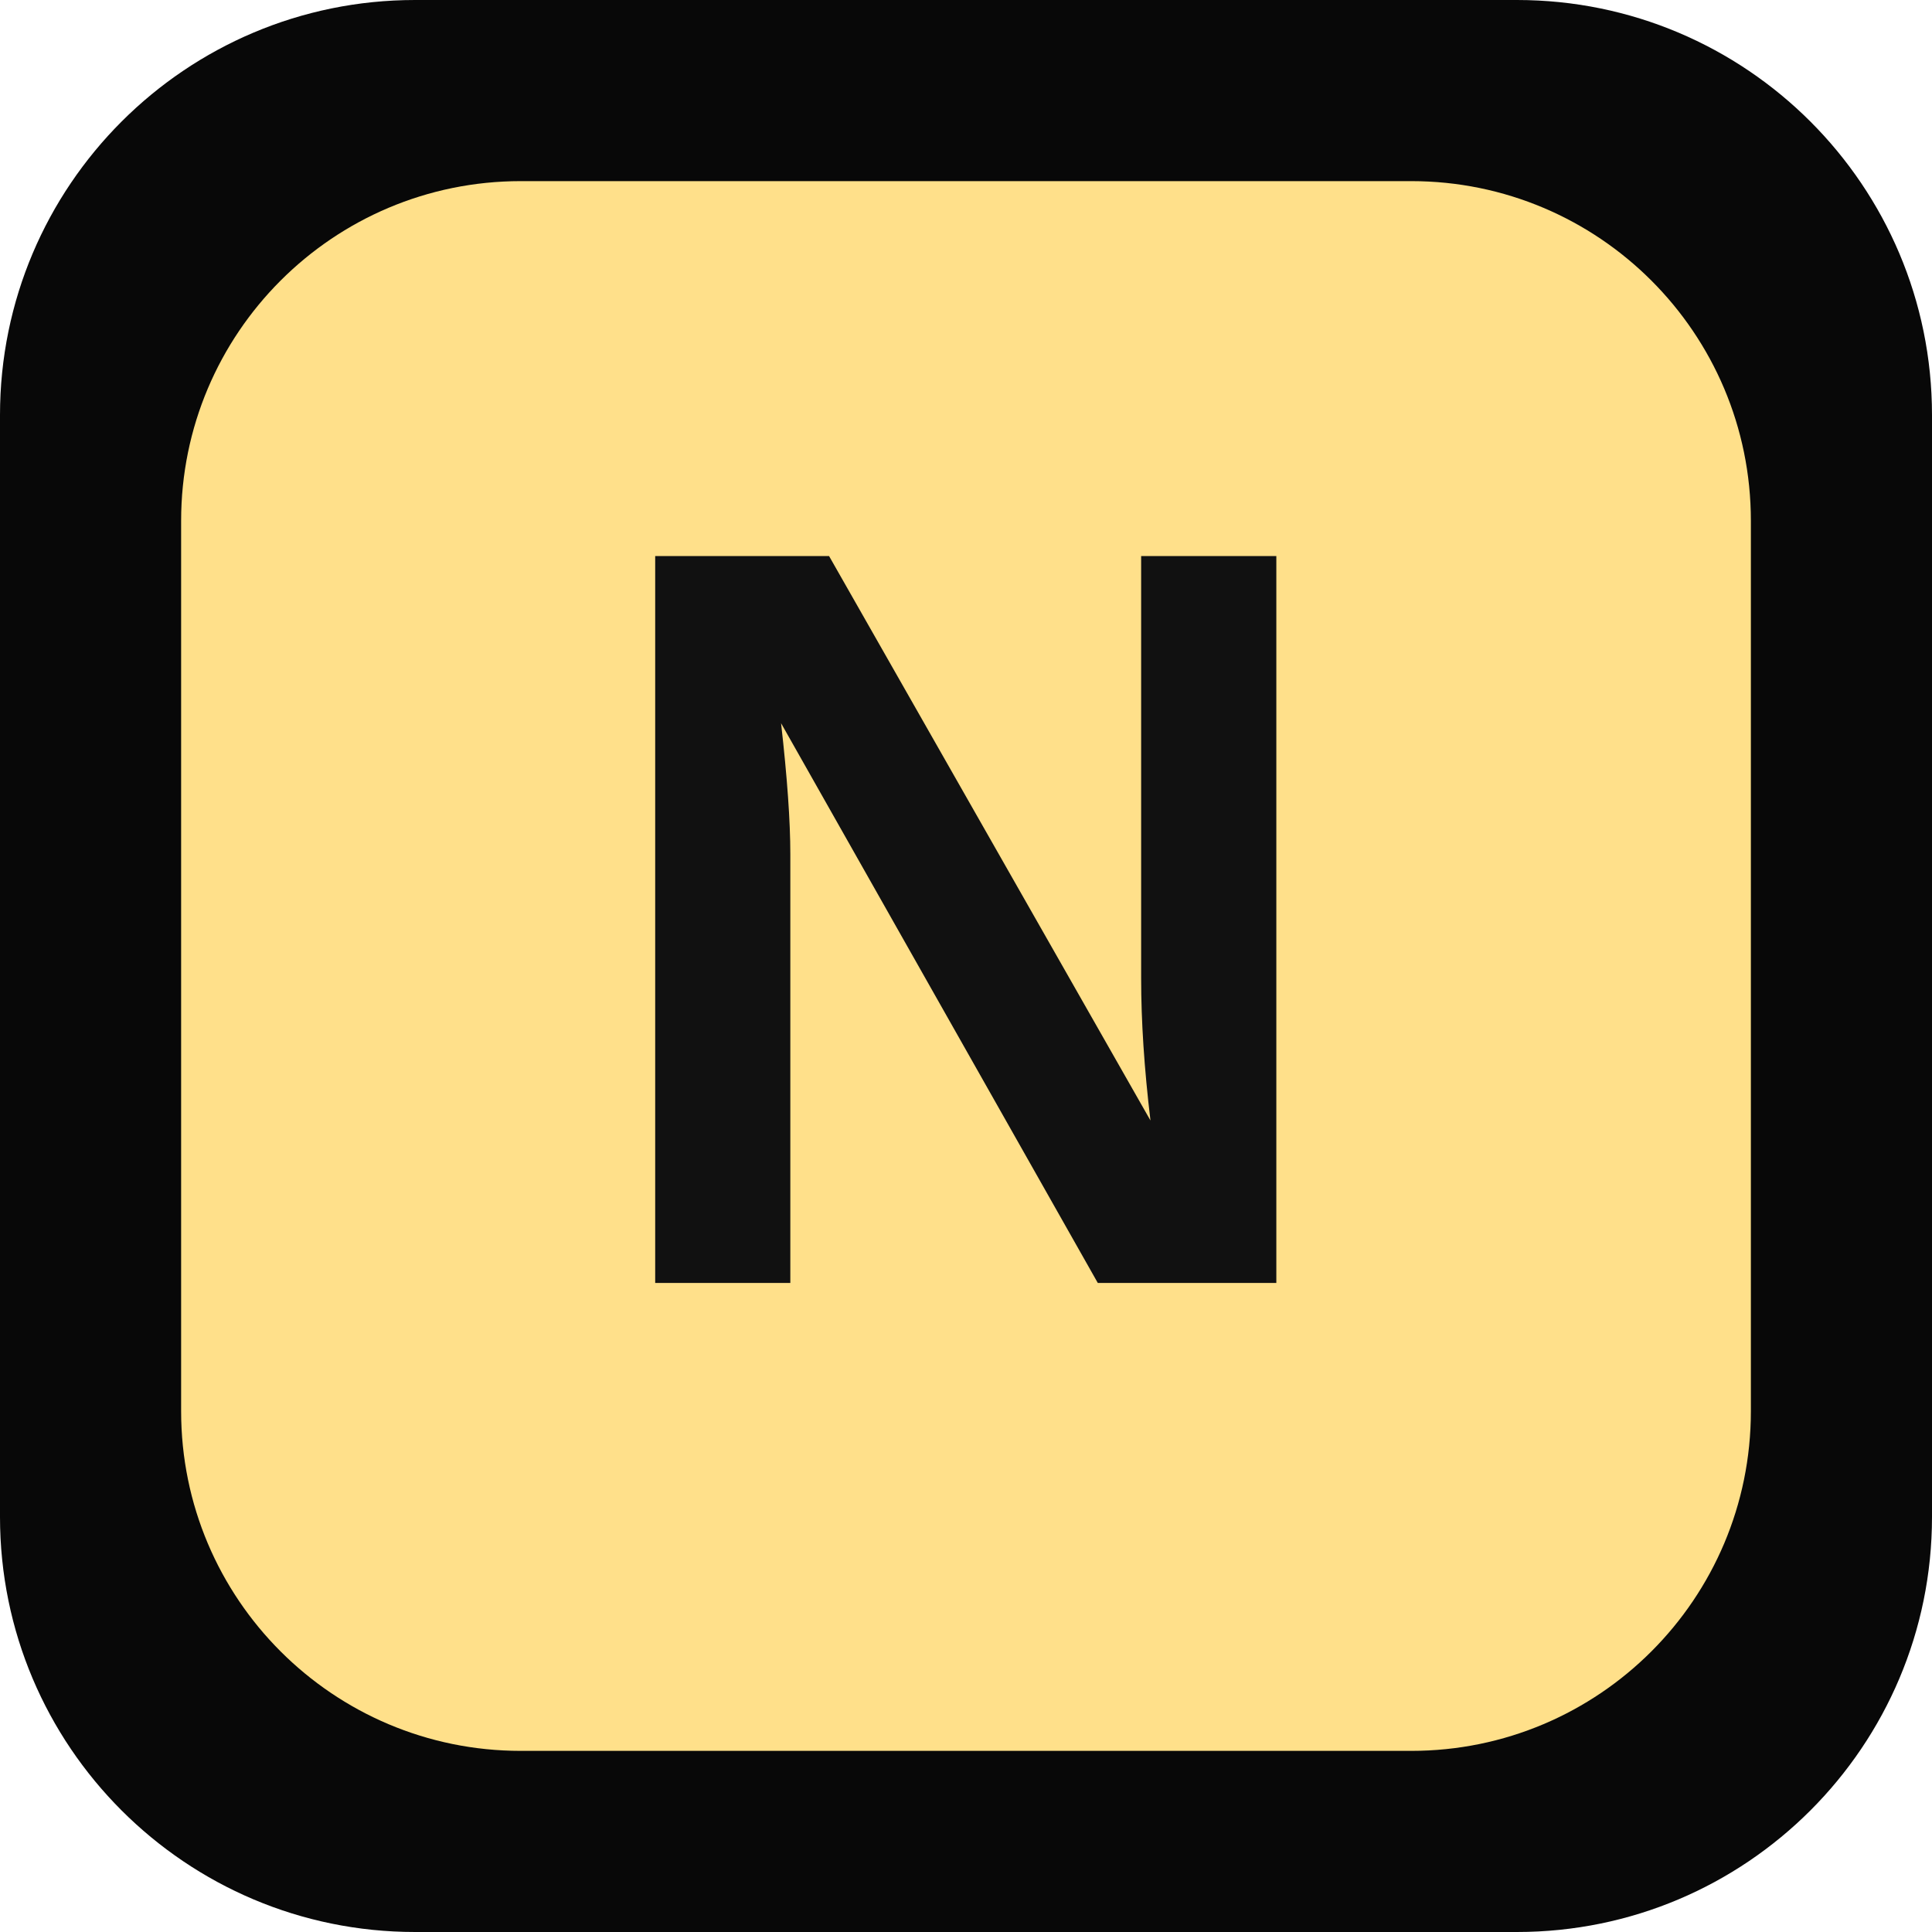
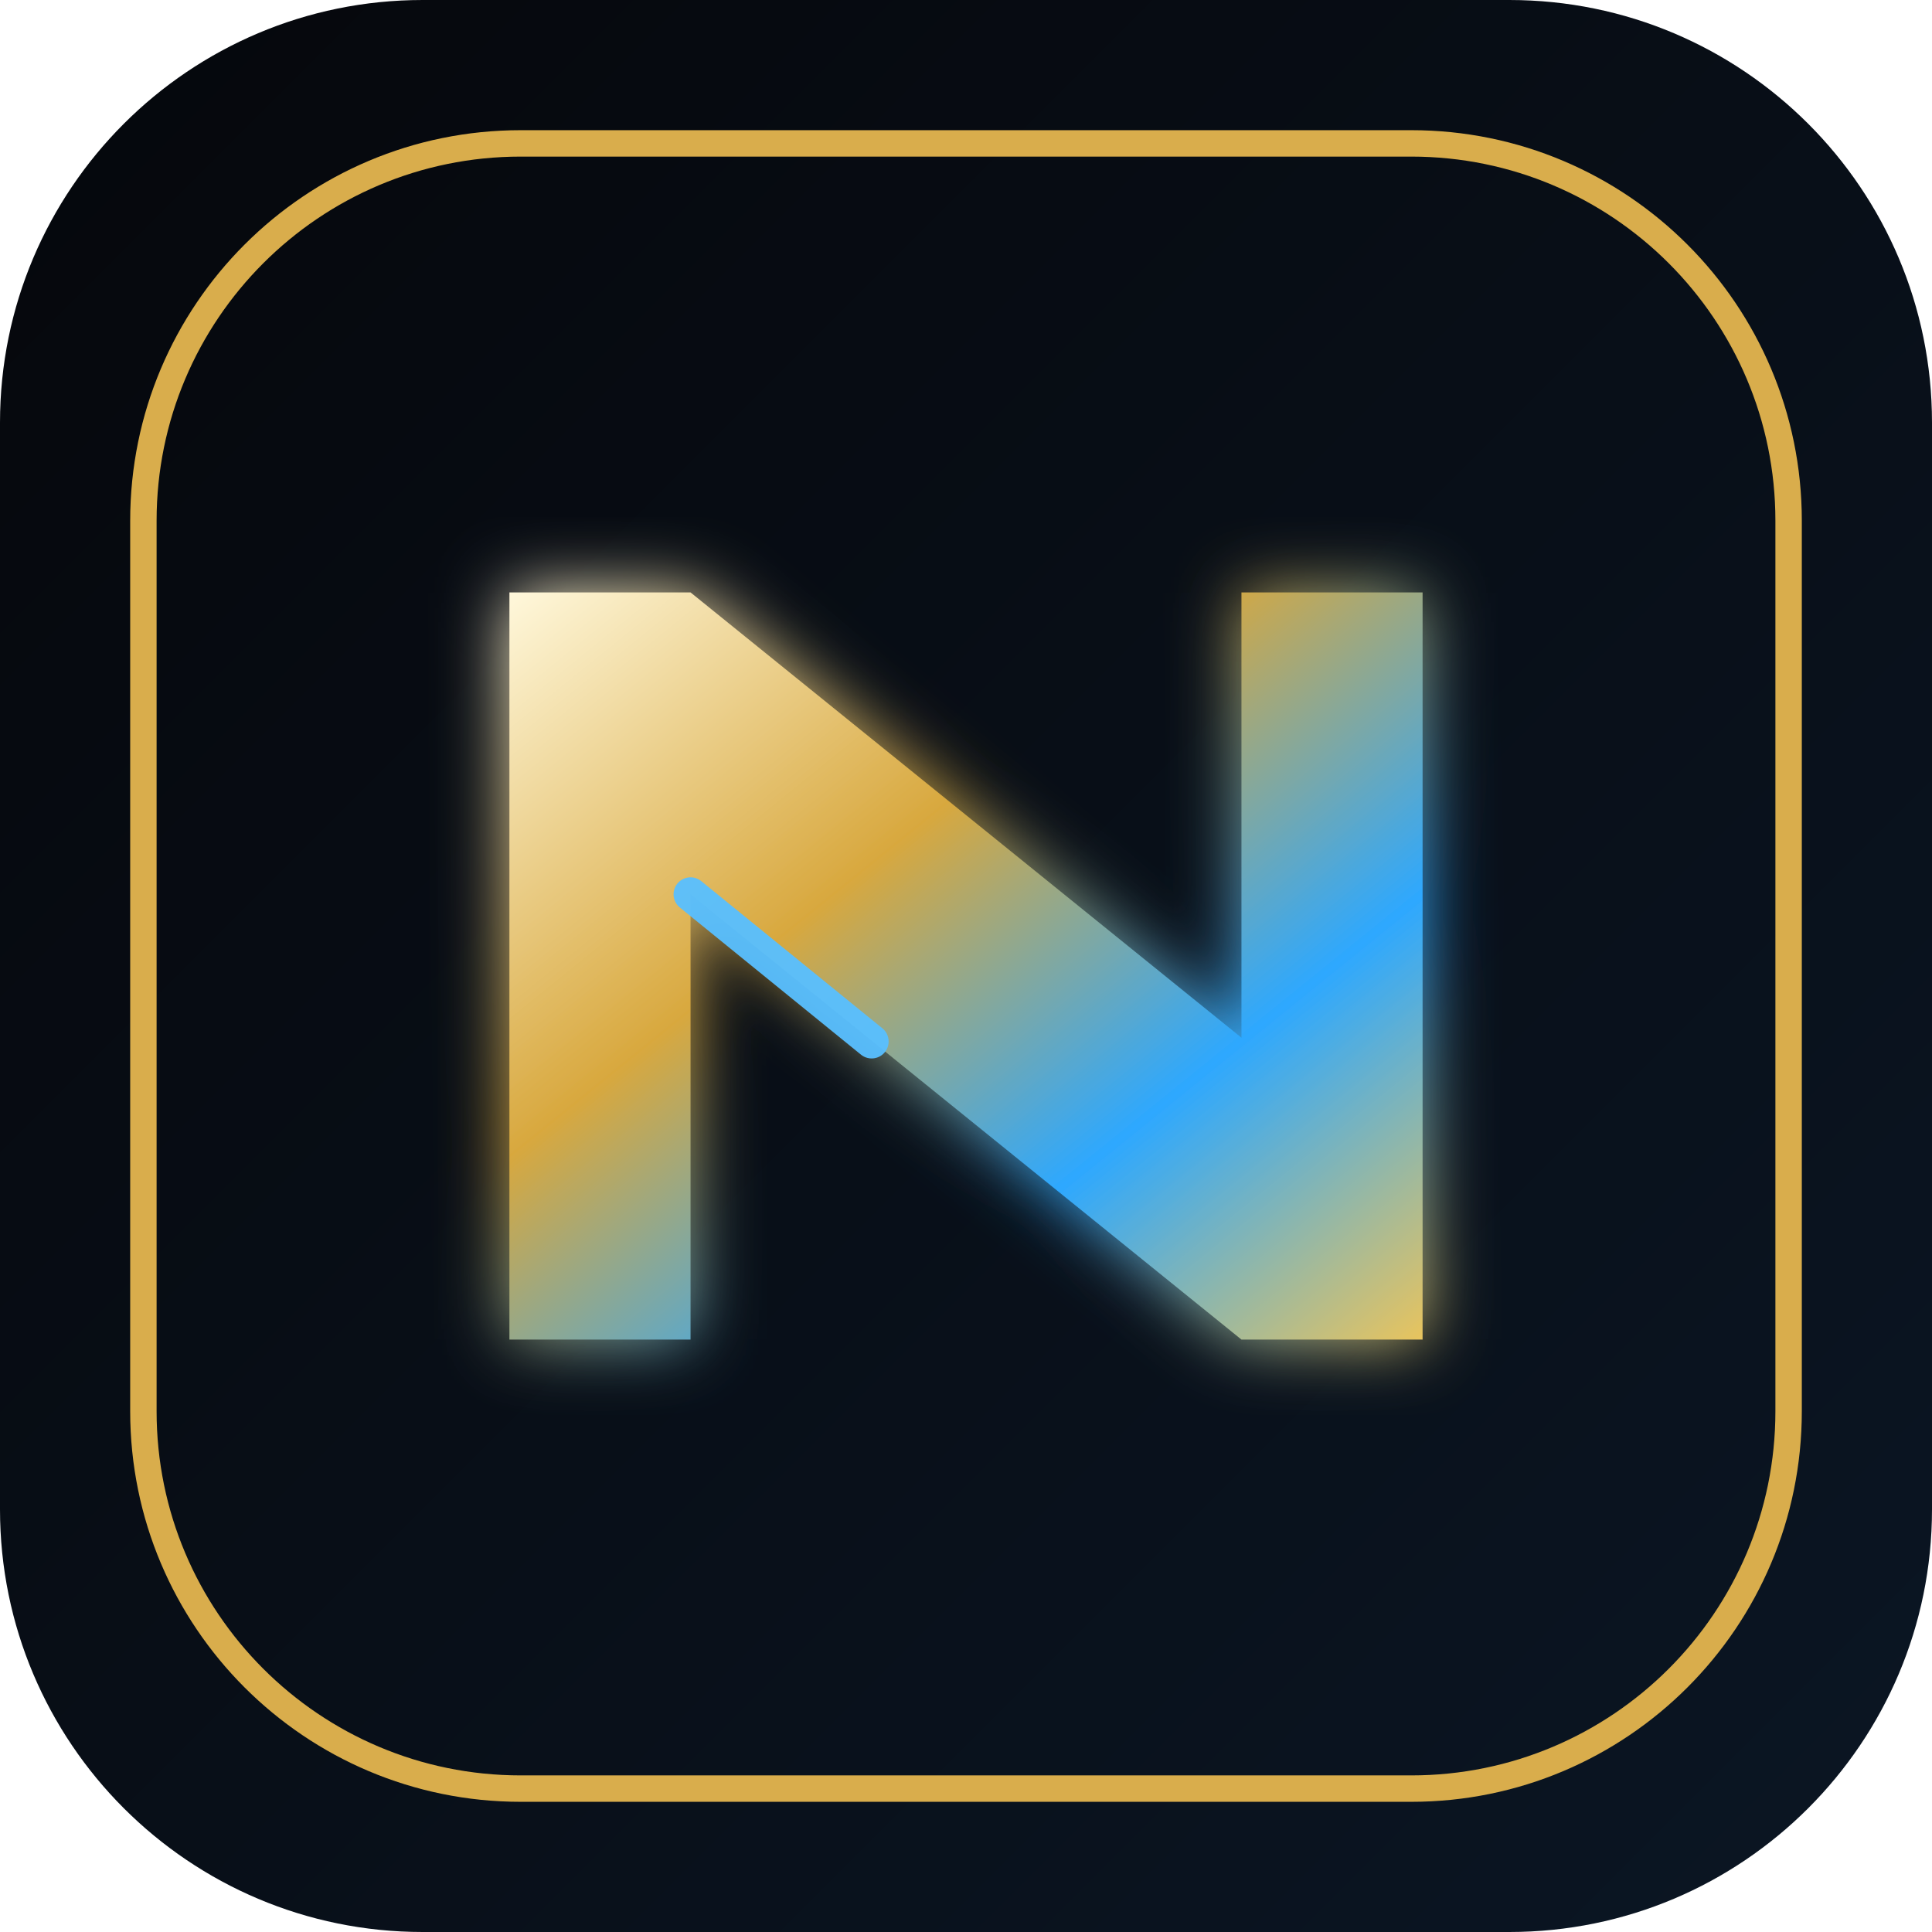
<svg xmlns="http://www.w3.org/2000/svg" viewBox="0 0 512 512">
-   <rect width="512" height="512" rx="110" fill="#080808" />
-   <rect x="48" y="48" width="416" height="416" rx="90" fill="#ffe08a" />
-   <text x="256" y="340" text-anchor="middle" font-family="Arial,sans-serif" font-size="280" font-weight="900" fill="#111">N</text>
+   <defs>
+     <linearGradient id="bg" x1="0" y1="0" x2="1" y2="1">
+       <stop stop-color="#05070b" />
+       <stop offset="1" stop-color="#0b1624" />
+     </linearGradient>
+     <linearGradient id="n" x1="0" y1="0" x2="1" y2="1">
+       <stop stop-color="#fff8dc" />
+       <stop offset=".38" stop-color="#d8a83e" />
+       <stop offset=".7" stop-color="#2da8ff" />
+       <stop offset="1" stop-color="#e9c45d" />
+     </linearGradient>
+     <filter id="glow">
+       <feGaussianBlur stdDeviation="9" result="b" />
+       <feMerge>
+         <feMergeNode in="b" />
+         <feMergeNode in="SourceGraphic" />
+       </feMerge>
+     </filter>
+   </defs>
+   <rect width="512" height="512" rx="112" fill="url(#bg)" />
+   <rect x="38" y="38" width="436" height="436" rx="100" fill="none" stroke="#d9ad4c" stroke-width="7" />
+   <path d="M135 355V157h48l146 118V157h48v198h-48L183 237v118z" fill="url(#n)" filter="url(#glow)" />
+   <path d="M183 237l48 39" stroke="#58bfff" stroke-width="9" stroke-linecap="round" opacity=".95" />
</svg>
